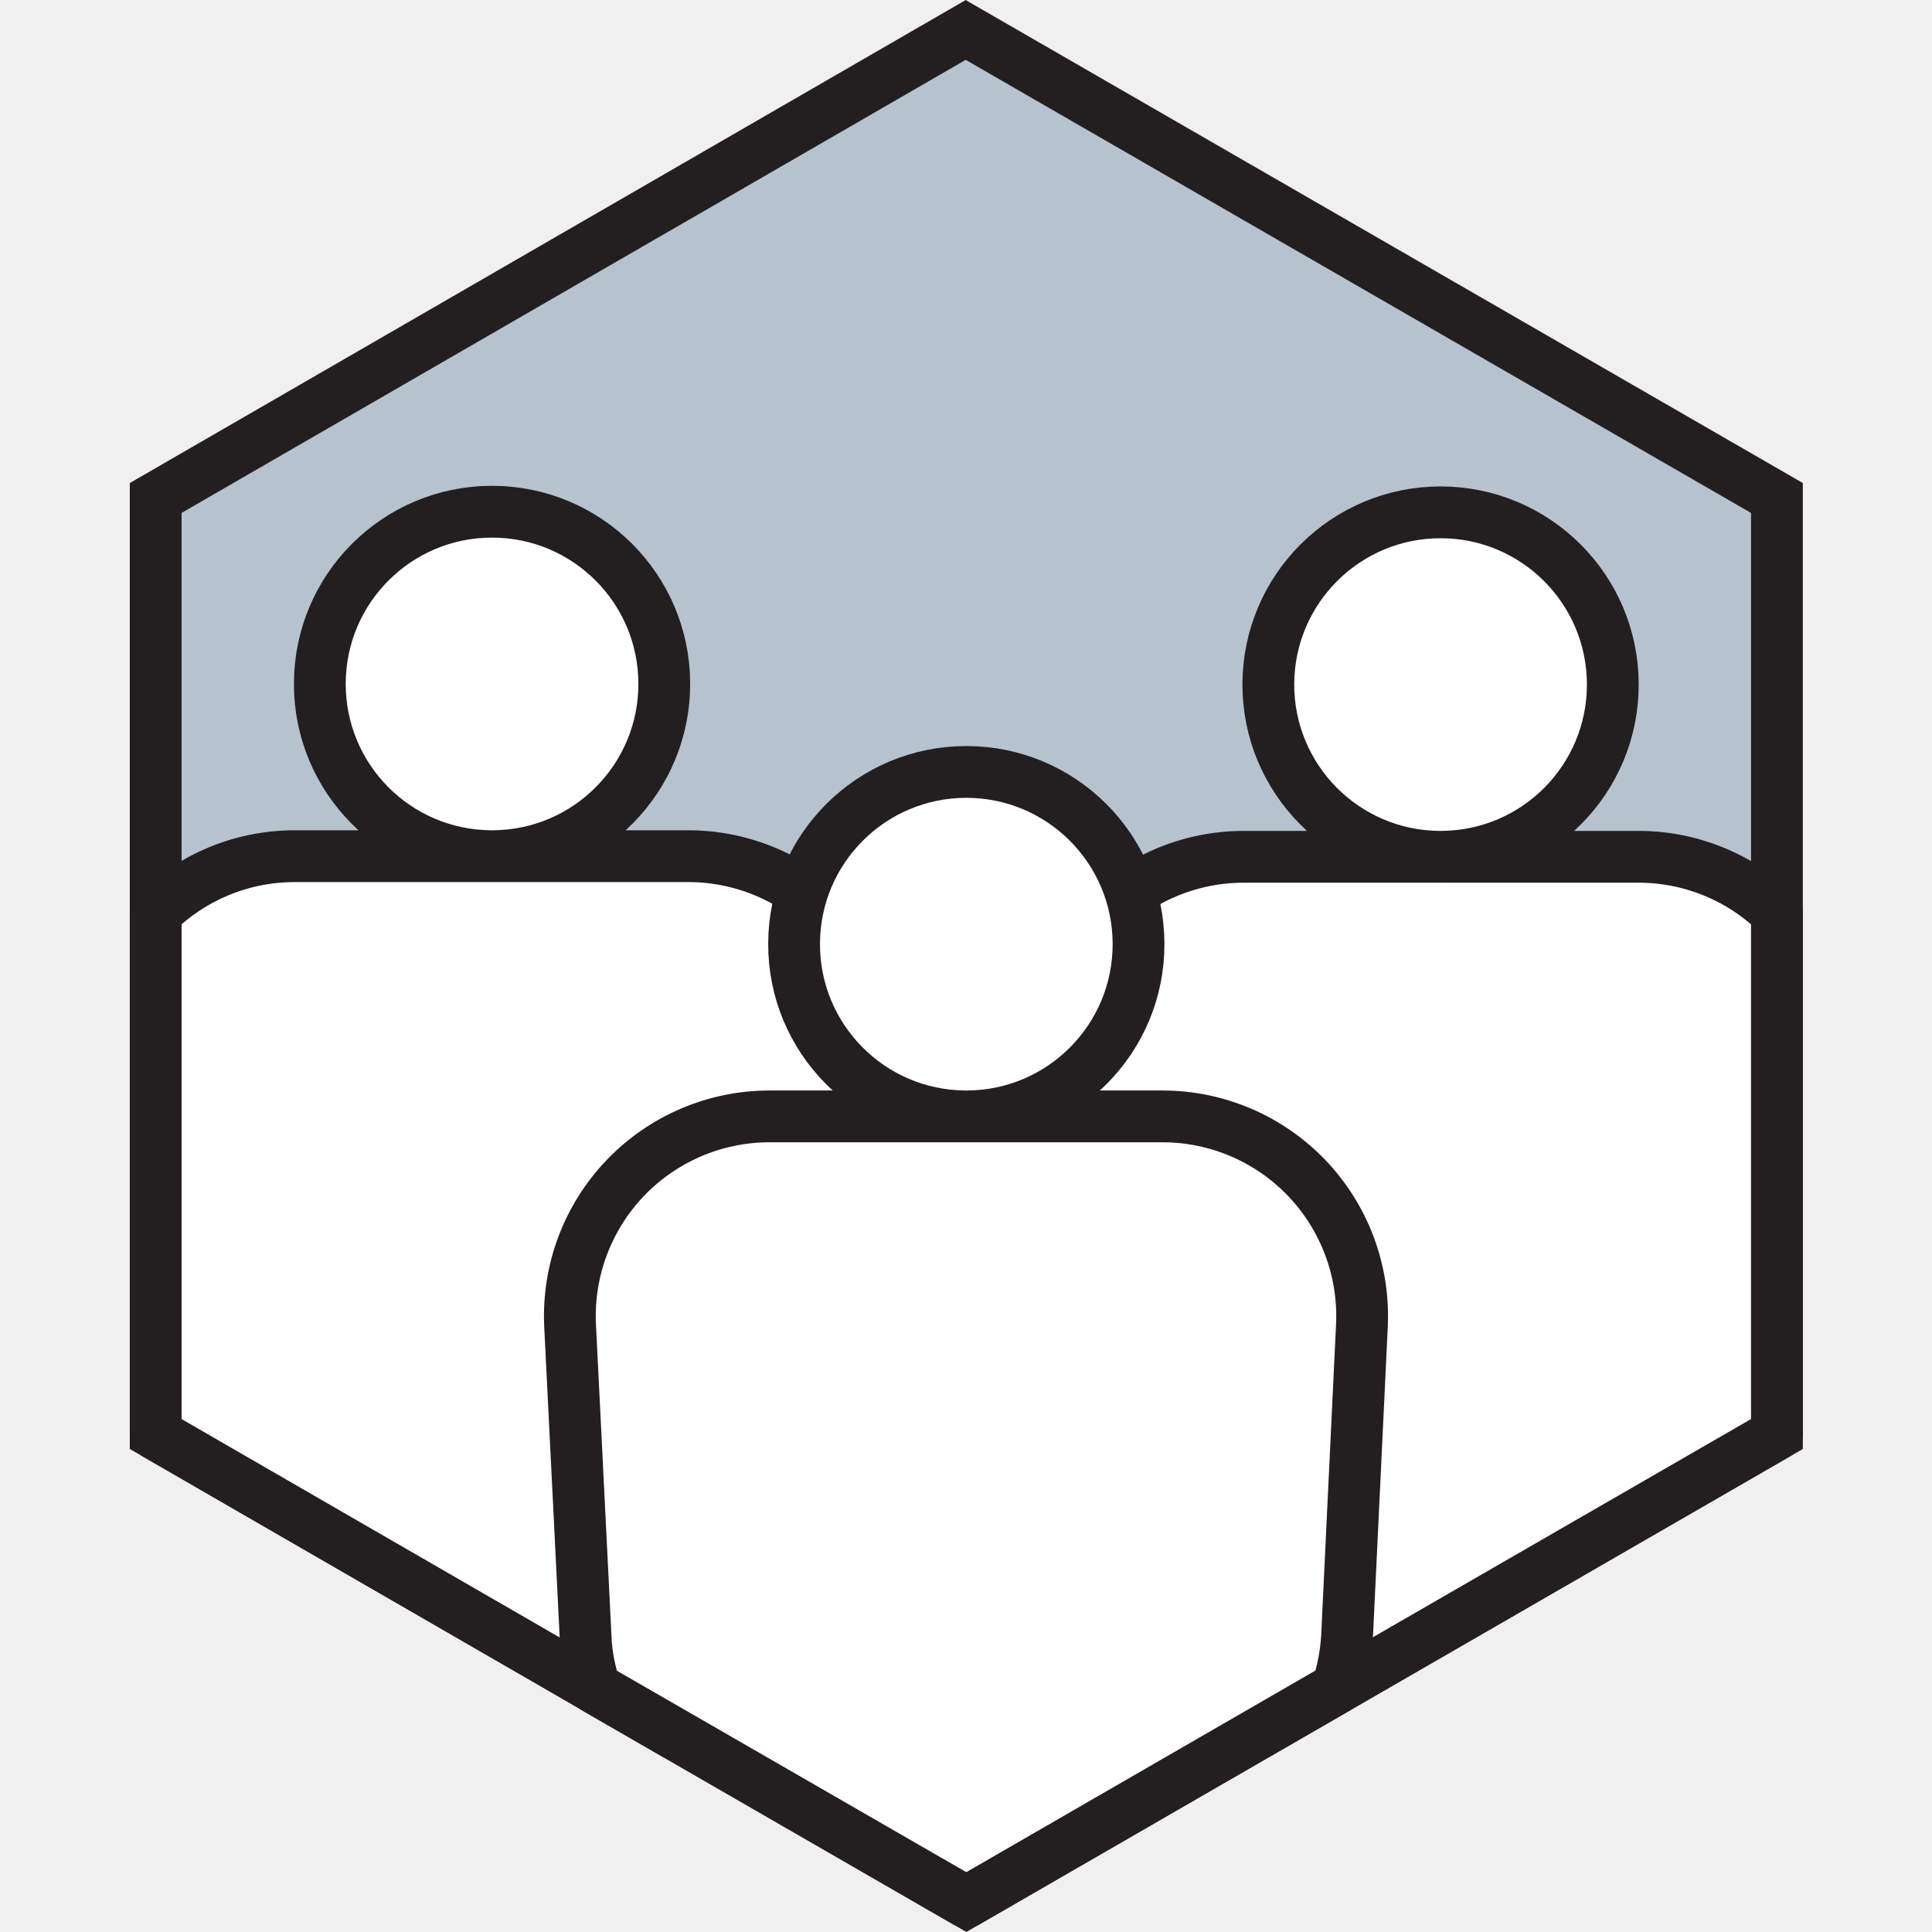
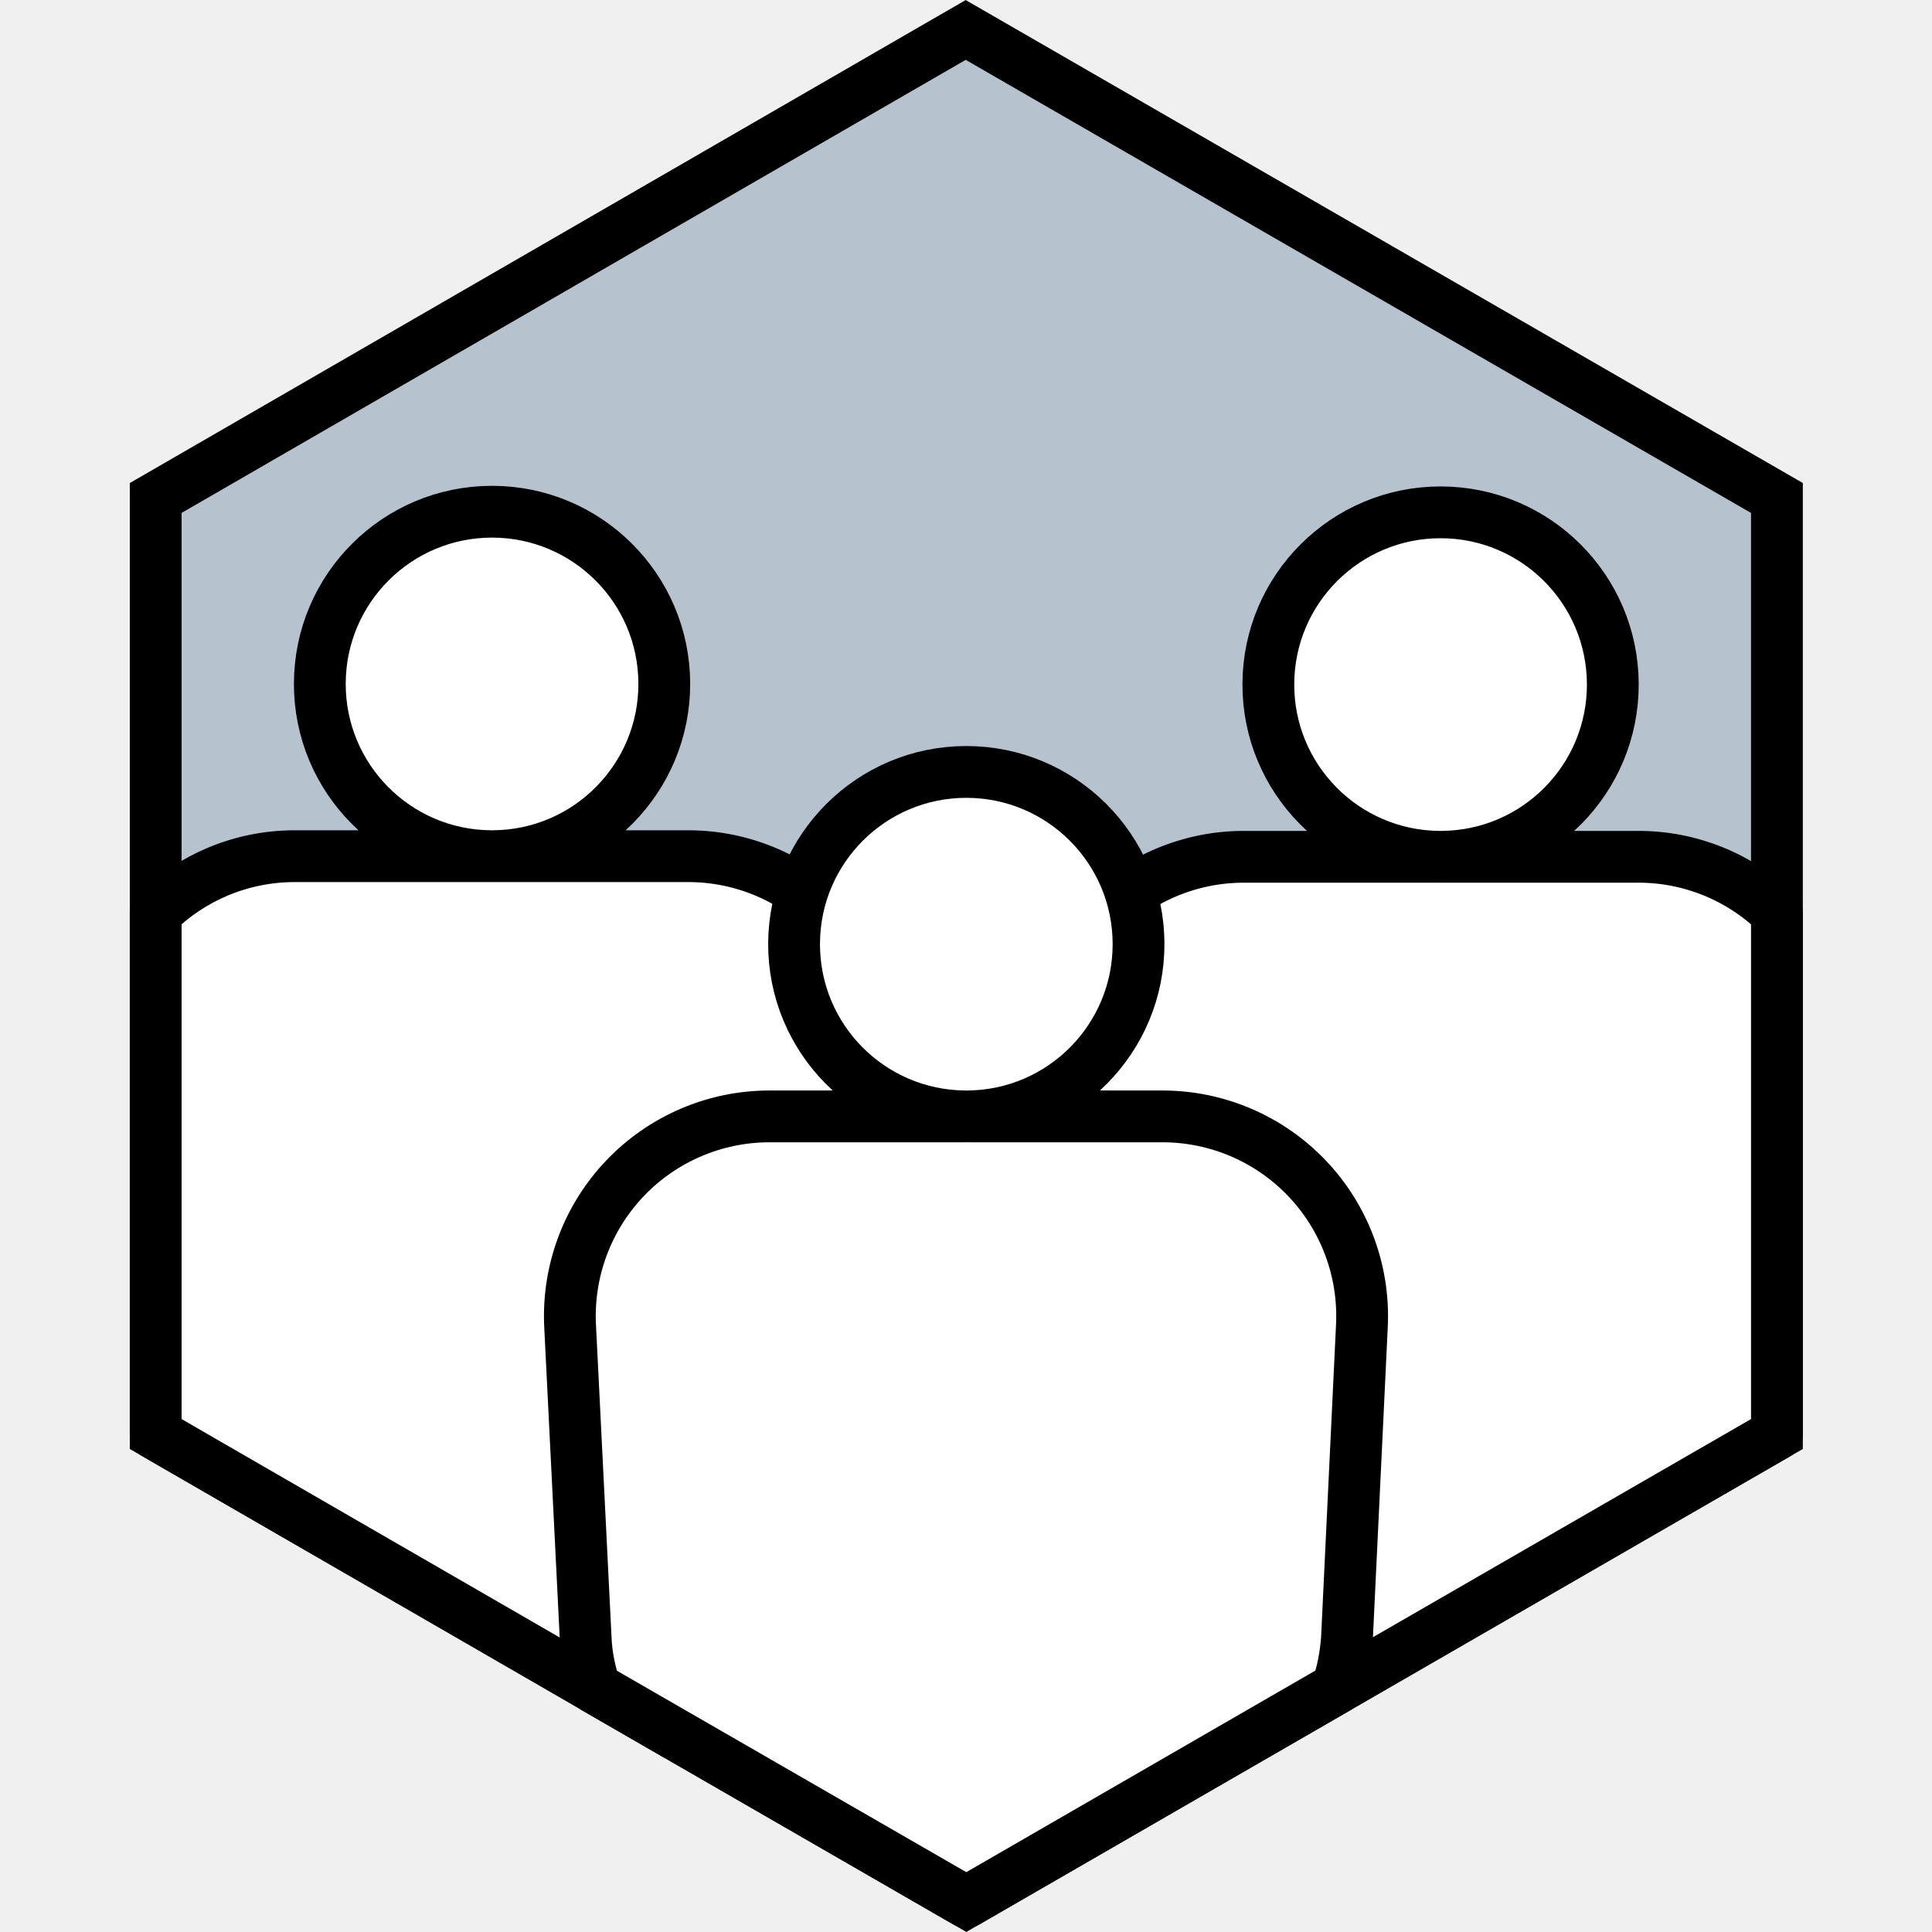
<svg xmlns="http://www.w3.org/2000/svg" xml:space="preserve" fill-rule="evenodd" stroke-miterlimit="10" clip-rule="evenodd" viewBox="0 0 268.1 309.6" height="512" width="512">
-   <path fill="#b7c2cf" fill-rule="nonzero" stroke="#231f20" stroke-width="8.3" d="M264 229.8v-150l-130-75-129.8 75v150l129.9 75z" />
-   <path fill="#fff" stroke="#231f20" stroke-linecap="round" stroke-linejoin="round" stroke-width="8.3" d="m180.8 277.8 83.2-48v-83.5a31.8 31.8 0 0 0-22.4-9h-31.3a27.6 27.6 0 1 0-.4 0h-31.4a32 32 0 0 0-31.9 33.4l2.5 50.2c.7 15.1 13.2 27 28.4 27zM4.2 146.3v83.5l83.1 48 3.3-29.9a28.5 28.5 0 0 0 28.5-27l2.4-50.2a32 32 0 0 0-31.9-33.5H58.3a27.6 27.6 0 1 0-.4 0H26.5c-8.7 0-16.6 3.5-22.3 9.1z" />
-   <path fill="#fff" stroke="#231f20" stroke-linecap="round" stroke-linejoin="round" stroke-width="8.3" d="m74.6 270.5 59.5 34.3 59.4-34.3c.9-2.5 1.4-5.2 1.6-8l2.4-50.2a32 32 0 0 0-31.9-33.4h-31.3a27.6 27.6 0 1 0-.4 0h-31.4a32 32 0 0 0-31.9 33.4l2.5 50.2c.1 2.8.7 5.5 1.5 8z" />
+   <path fill="#b7c2cf" fill-rule="nonzero" stroke="#000" stroke-width="8.3" d="M264 229.8v-150l-130-75-129.8 75v150l129.9 75z" />
+   <path fill="#fff" stroke="#000" stroke-linecap="round" stroke-linejoin="round" stroke-width="8.3" d="m180.8 277.8 83.2-48v-83.5a31.8 31.8 0 0 0-22.4-9h-31.3a27.6 27.6 0 1 0-.4 0h-31.4a32 32 0 0 0-31.9 33.4l2.5 50.2c.7 15.1 13.2 27 28.4 27zM4.2 146.3v83.5l83.1 48 3.3-29.9a28.5 28.5 0 0 0 28.5-27l2.4-50.2a32 32 0 0 0-31.9-33.5H58.3a27.6 27.6 0 1 0-.4 0H26.5c-8.7 0-16.6 3.5-22.3 9.1z" />
+   <path fill="#fff" stroke="#000" stroke-linecap="round" stroke-linejoin="round" stroke-width="8.3" d="m74.6 270.5 59.5 34.3 59.4-34.3c.9-2.5 1.4-5.2 1.6-8l2.4-50.2a32 32 0 0 0-31.9-33.4h-31.3a27.6 27.6 0 1 0-.4 0h-31.4a32 32 0 0 0-31.9 33.4l2.5 50.2c.1 2.8.7 5.5 1.5 8z" />
</svg>
